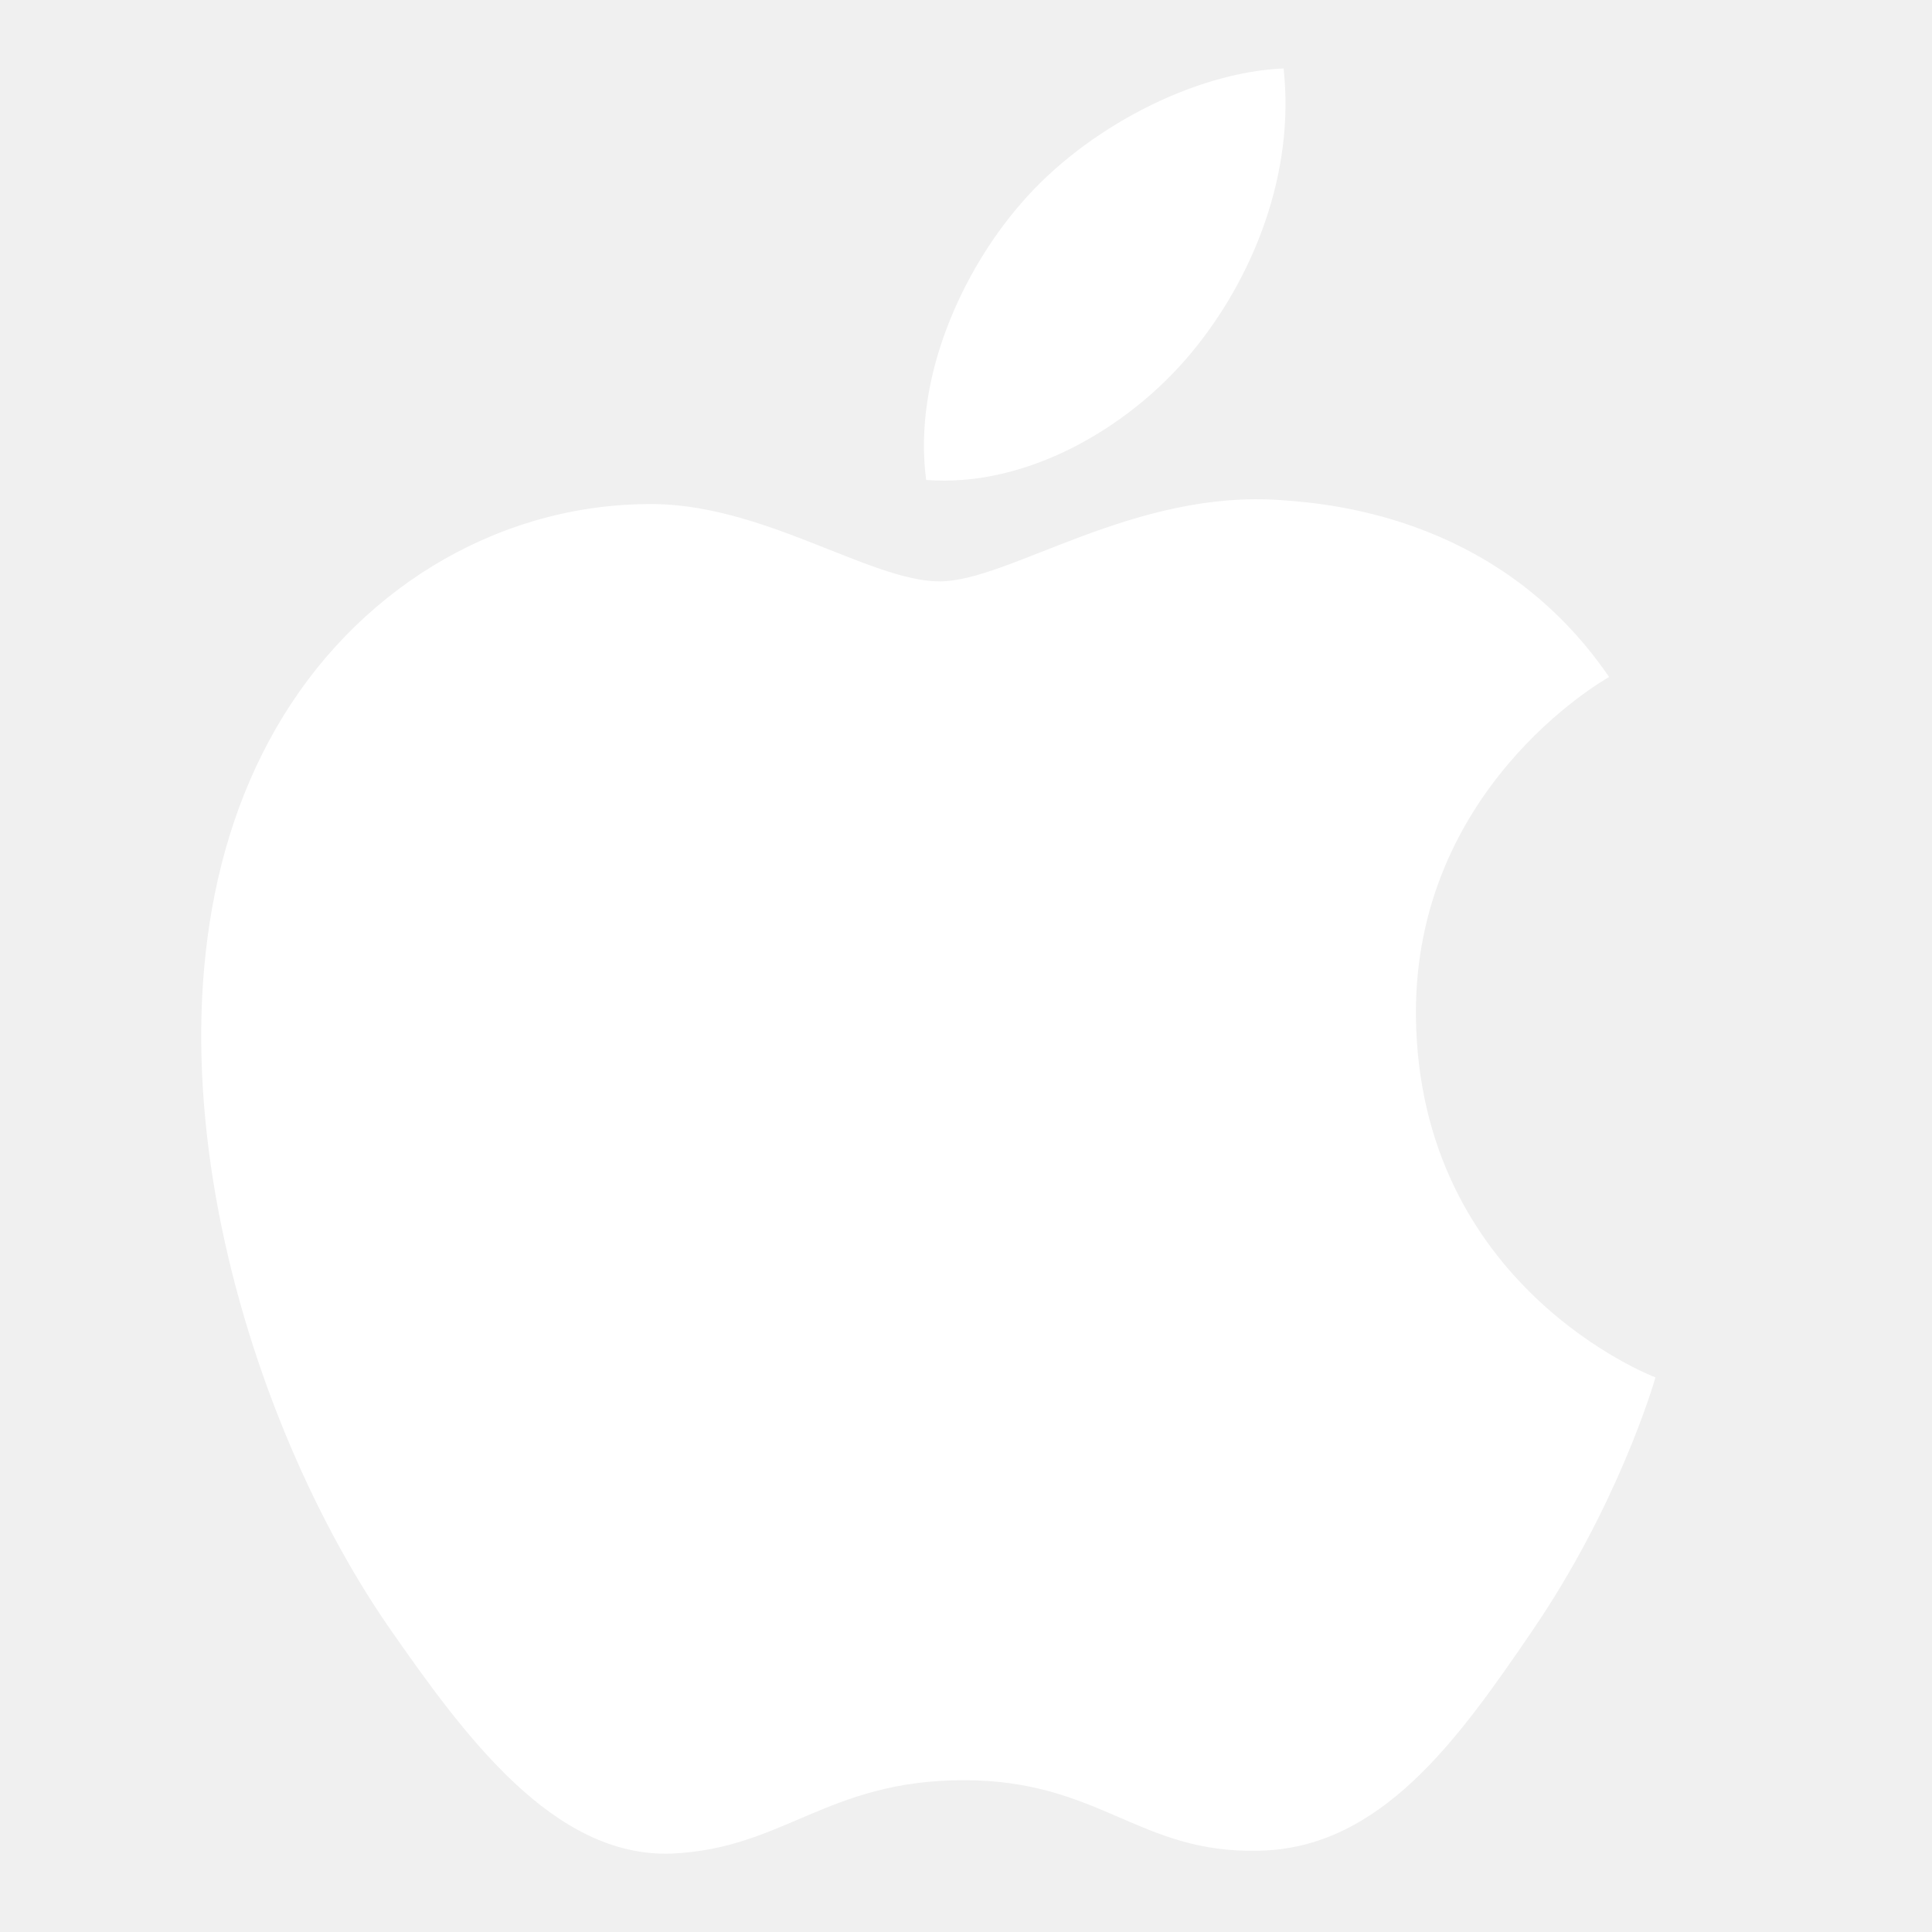
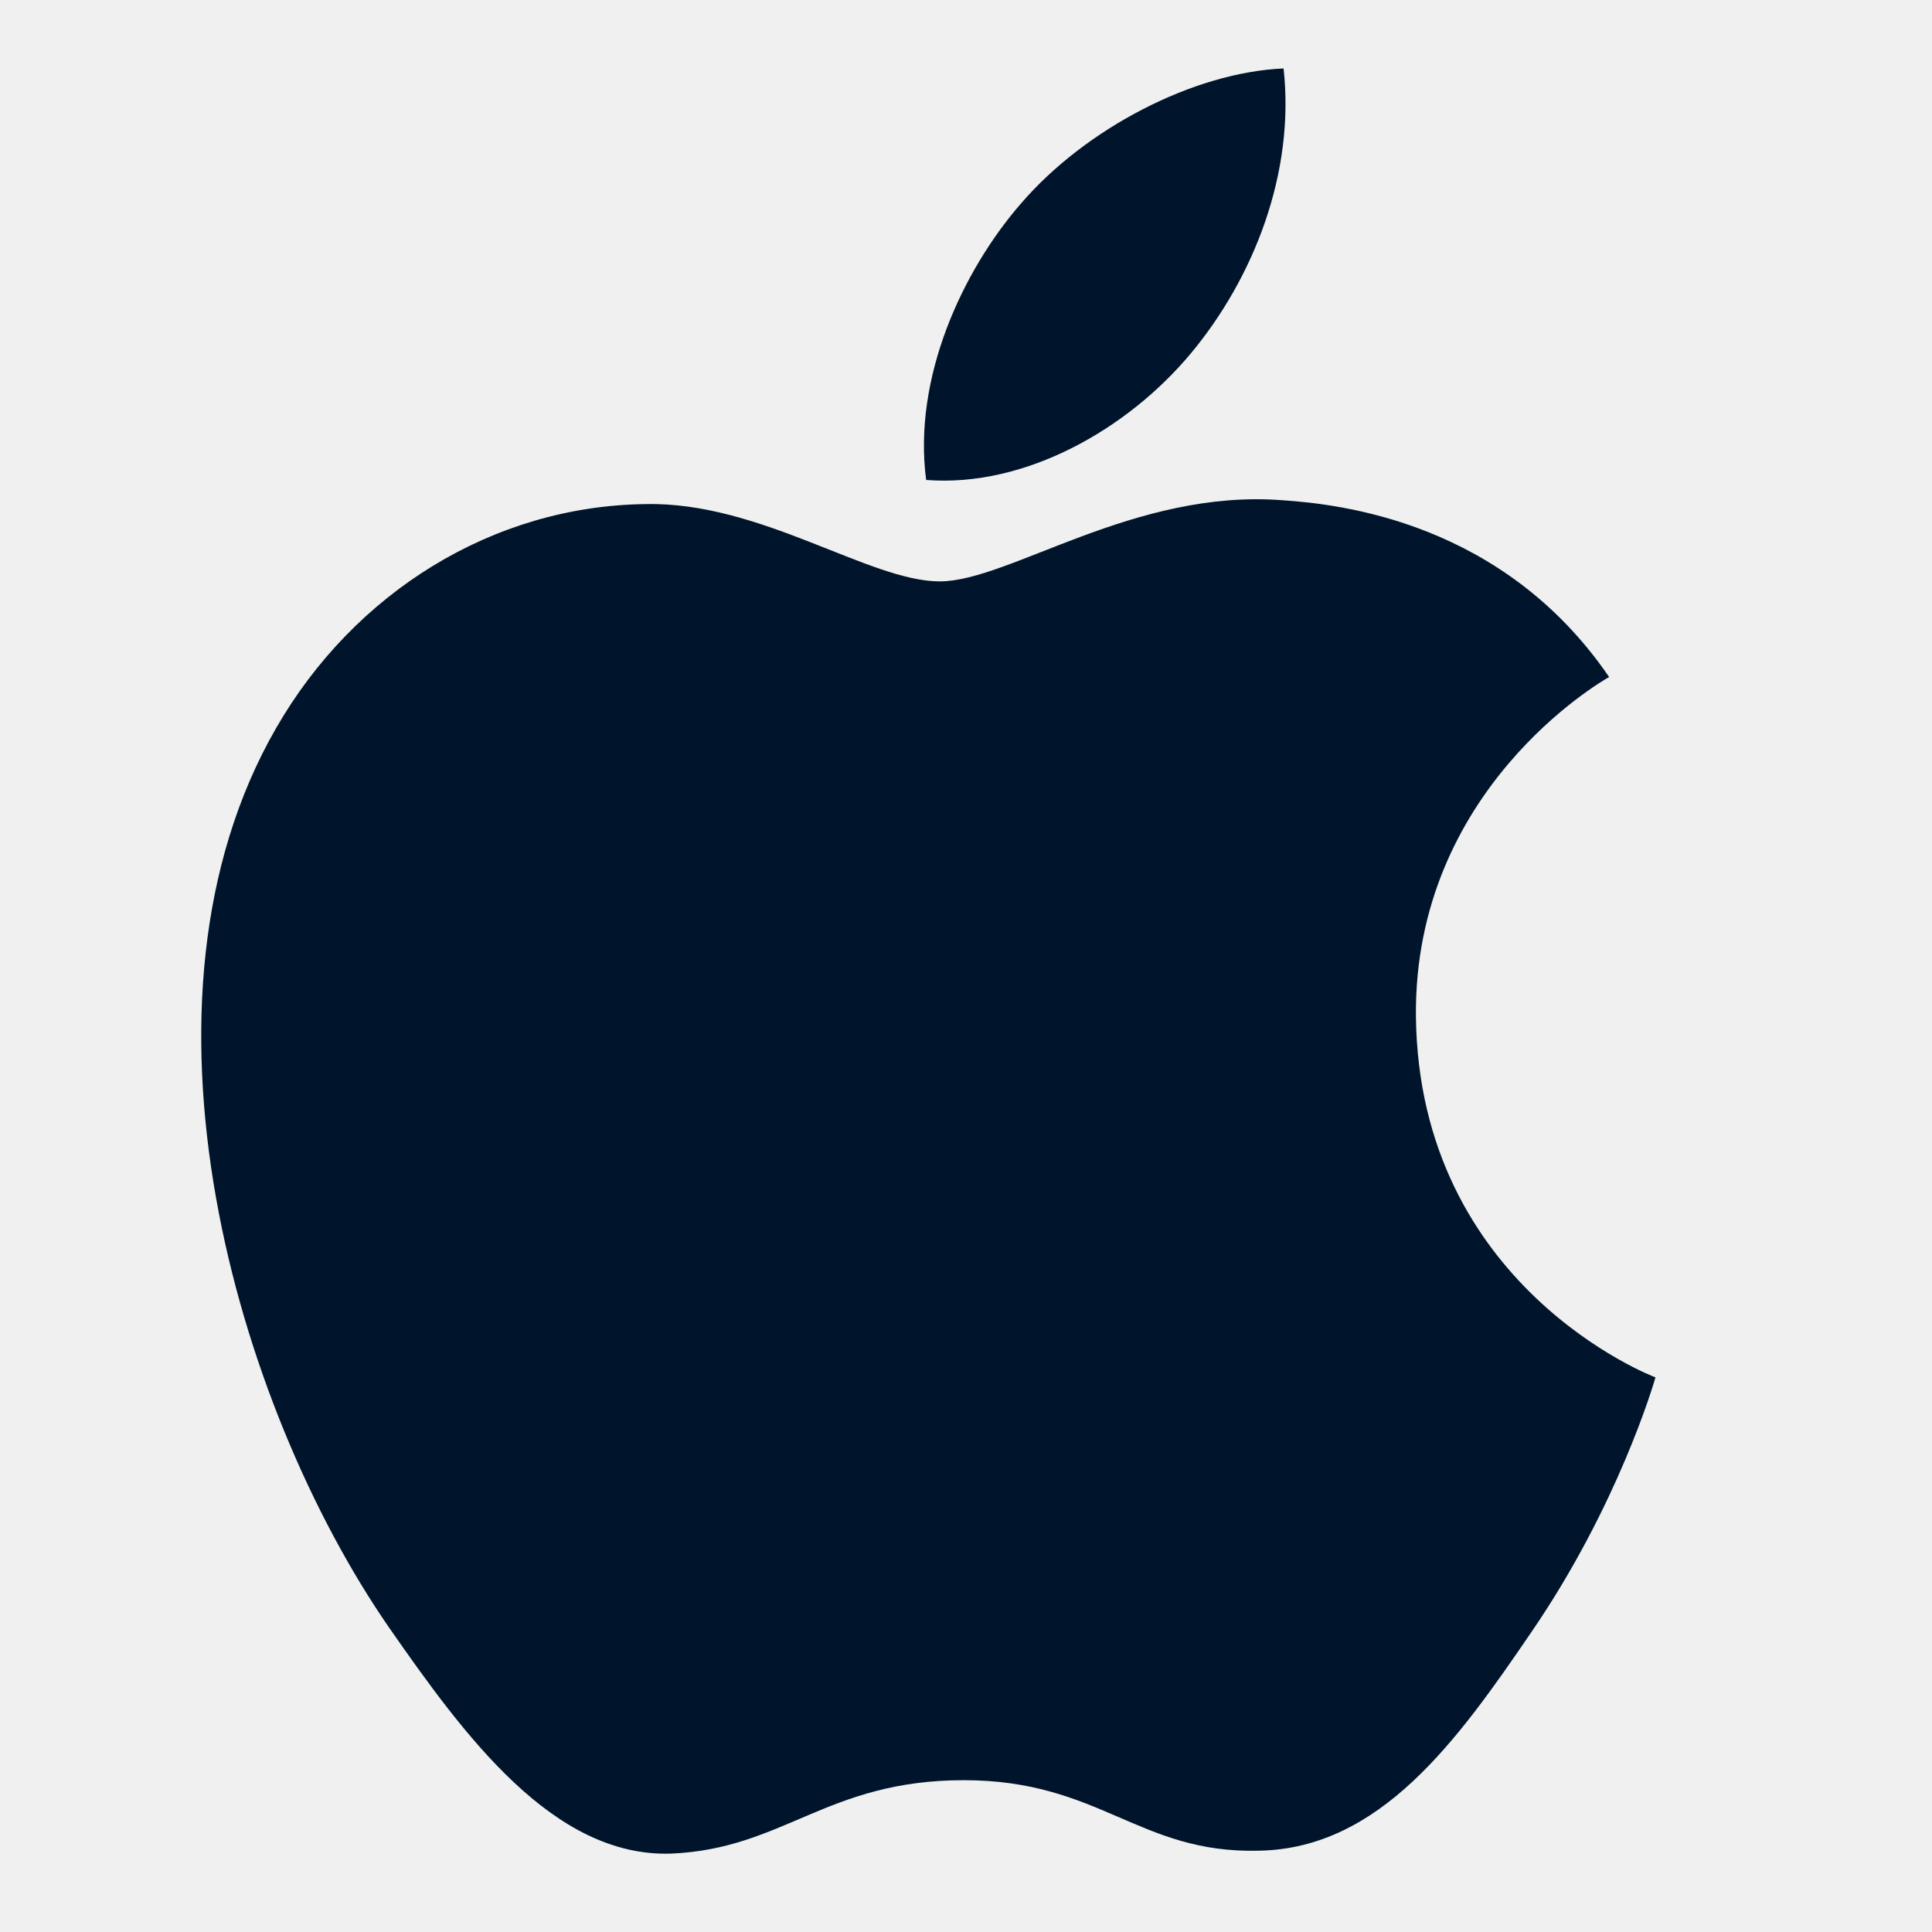
<svg xmlns="http://www.w3.org/2000/svg" width="40" height="40" viewBox="0 0 40 40" fill="none">
-   <path d="M19.455 12.037C17.995 12.037 15.735 10.377 13.355 10.437C10.215 10.477 7.335 12.257 5.715 15.077C2.455 20.737 4.875 29.097 8.055 33.697C9.615 35.937 11.455 38.457 13.895 38.377C16.235 38.277 17.115 36.857 19.955 36.857C22.775 36.857 23.575 38.377 26.055 38.317C28.575 38.277 30.175 36.037 31.715 33.777C33.495 31.177 34.235 28.657 34.275 28.517C34.215 28.497 29.375 26.637 29.315 21.037C29.275 16.357 33.135 14.117 33.315 14.017C31.115 10.797 27.735 10.437 26.555 10.357C23.475 10.117 20.895 12.037 19.455 12.037ZM24.655 7.317C25.955 5.757 26.815 3.577 26.575 1.417C24.715 1.497 22.475 2.657 21.135 4.217C19.935 5.597 18.895 7.817 19.175 9.937C21.235 10.097 23.355 8.877 24.655 7.317Z" fill="white" />
+   <path d="M19.455 12.037C17.995 12.037 15.735 10.377 13.355 10.437C10.215 10.477 7.335 12.257 5.715 15.077C2.455 20.737 4.875 29.097 8.055 33.697C9.615 35.937 11.455 38.457 13.895 38.377C16.235 38.277 17.115 36.857 19.955 36.857C22.775 36.857 23.575 38.377 26.055 38.317C28.575 38.277 30.175 36.037 31.715 33.777C33.495 31.177 34.235 28.657 34.275 28.517C34.215 28.497 29.375 26.637 29.315 21.037C29.275 16.357 33.135 14.117 33.315 14.017C31.115 10.797 27.735 10.437 26.555 10.357C23.475 10.117 20.895 12.037 19.455 12.037ZM24.655 7.317C25.955 5.757 26.815 3.577 26.575 1.417C24.715 1.497 22.475 2.657 21.135 4.217C19.935 5.597 18.895 7.817 19.175 9.937C21.235 10.097 23.355 8.877 24.655 7.317Z" fill="#00152B" />
</svg>
